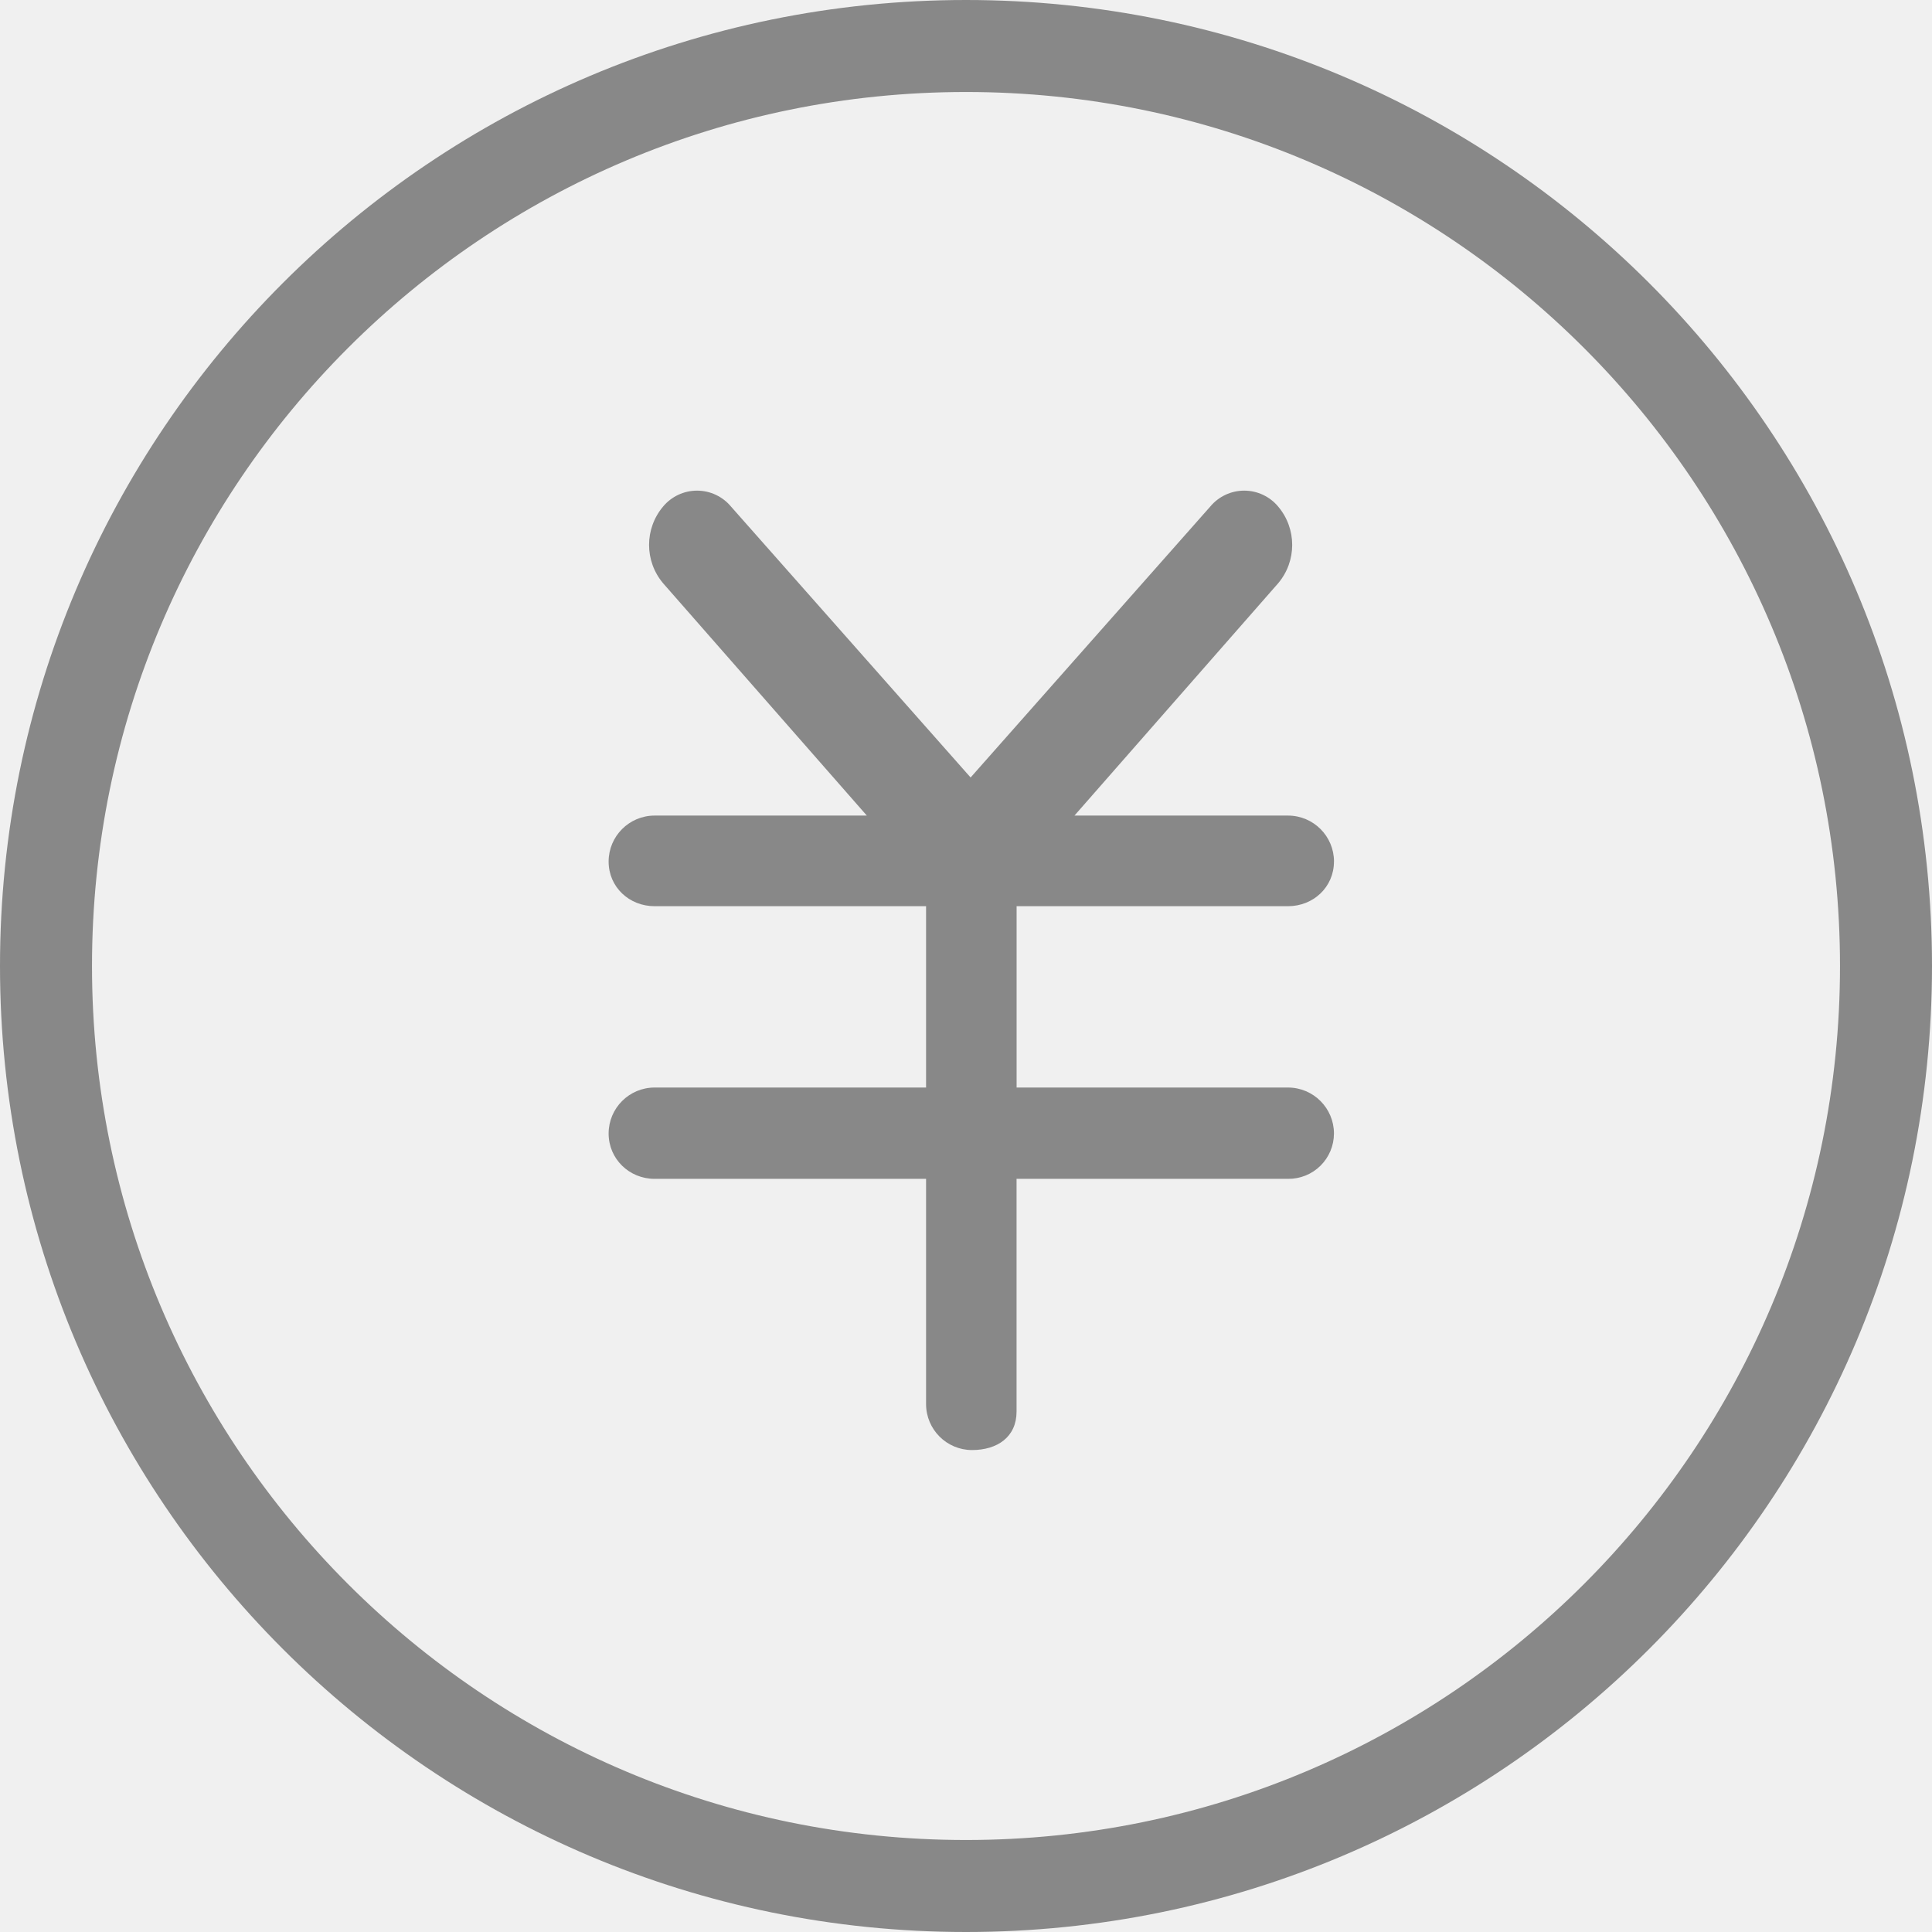
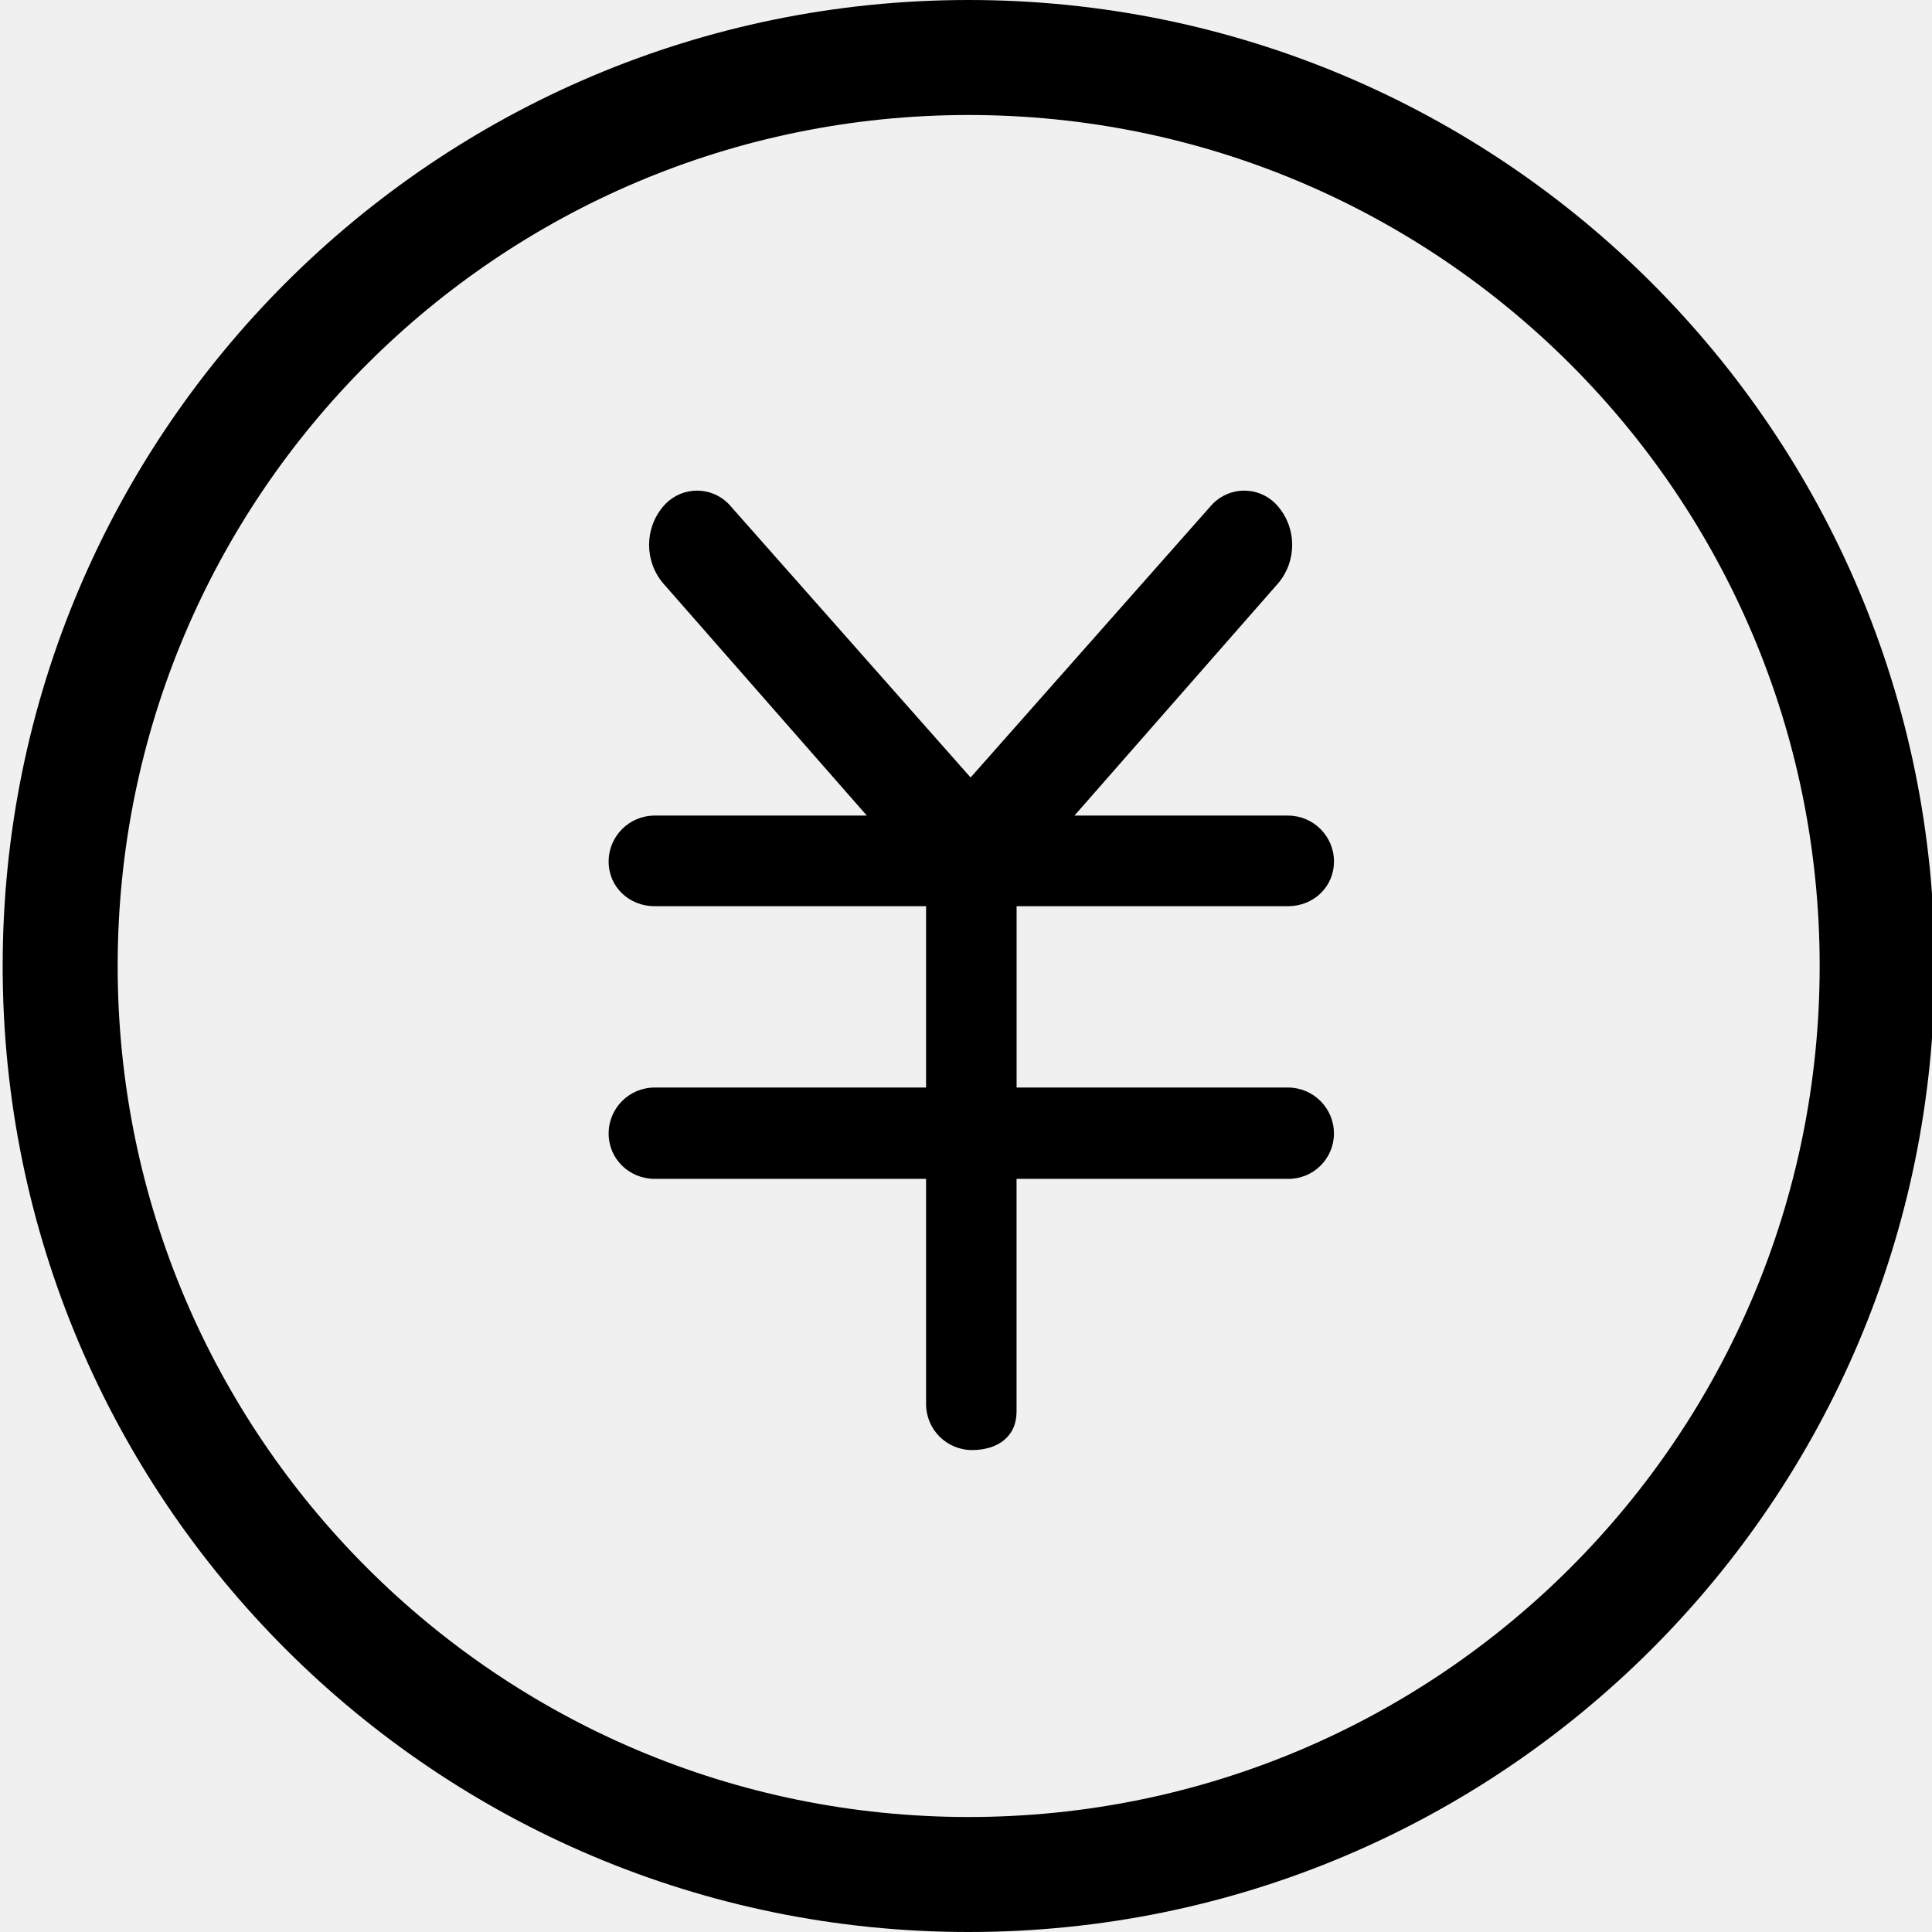
- <svg xmlns="http://www.w3.org/2000/svg" xmlns:xlink="http://www.w3.org/1999/xlink" width="42" height="42" viewBox="0 0 42 42">
-   <defs>
-     <path d="M21 0C9.402 0 0 9.402 0 21c0 11.599 9.402 21 21 21s21-9.401 21-21C42 9.402 32.598 0 21 0z" id="a" />
-     <mask id="b" x="0" y="0" width="42" height="42" fill="#fff">
-       <use xlink:href="#a" />
-     </mask>
-   </defs>
-   <g fill="none" fill-rule="evenodd">
-     <use stroke="#888" mask="url(#b)" stroke-width="4" xlink:href="#a" />
-     <path d="M29 18.73a1 1 0 0 0-.999-1h-4.643l4.428-5.05a1.292 1.292 0 0 0 0-1.668.96.96 0 0 0-1.476 0l-5.21 5.89-5.209-5.89a.96.96 0 0 0-1.476 0 1.292 1.292 0 0 0 0 1.667l4.429 5.051H14.23a1 1 0 0 0-.999 1c0 .554.448.97.999.97h5.902v3.942H14.23a1 1 0 0 0-.999 1c0 .552.448.985.999.985h5.902v4.896a1 1 0 0 0 .998 1c.551 0 .969-.284.969-.836v-5.06H28a.987.987 0 0 0 .999-.985 1 1 0 0 0-.999-1H22.1V19.7H28c.552 0 .999-.417.999-.97z" fill="#888" />
+ <svg xmlns="http://www.w3.org/2000/svg" version="1.1" id="图层_1" x="0px" y="0px" width="42px" height="42px" viewBox="0 0 42 42" enable-background="new 0 0 42 42" xml:space="preserve">
+   <g>
+     <path d="M28.001,17.73h-4.643l4.428-5.05c0.407-0.482,0.407-1.186,0-1.668c-0.339-0.408-0.944-0.463-1.352-0.124   c-0.045,0.037-0.087,0.079-0.124,0.124l-5.21,5.89l-5.209-5.89c-0.339-0.408-0.944-0.463-1.352-0.124   c-0.045,0.037-0.087,0.079-0.124,0.124c-0.406,0.481-0.406,1.186,0,1.667l4.429,5.051H14.23c-0.552,0.001-0.999,0.448-0.999,1   c0,0.554,0.448,0.97,0.999,0.97h5.902v3.942H14.23c-0.552,0.001-0.999,0.448-0.999,1c0,0.552,0.448,0.985,0.999,0.985h5.902v4.896   c0,0.552,0.446,0.999,0.998,1c0.551,0,0.969-0.284,0.969-0.836v-5.06H28c0.545,0.007,0.992-0.43,0.999-0.975   c0-0.003,0-0.007,0-0.01c0-0.552-0.447-0.999-0.999-1h-5.9V19.7H28c0.552,0,0.999-0.417,0.999-0.97H29   C29,18.178,28.553,17.731,28.001,17.73z" />
+     <path d="M21.058,0c-11.598,0-21,9.402-21,21c0,11.599,9.402,21,21,21c11.598,0,21-9.401,21-21C42.058,9.402,32.656,0,21.058,0z    M21.058,39.5c-10.217,0-18.5-8.282-18.5-18.5c0-10.217,8.283-18.5,18.5-18.5s18.5,8.283,18.5,18.5   C39.558,31.218,31.275,39.5,21.058,39.5z" />
  </g>
</svg>
